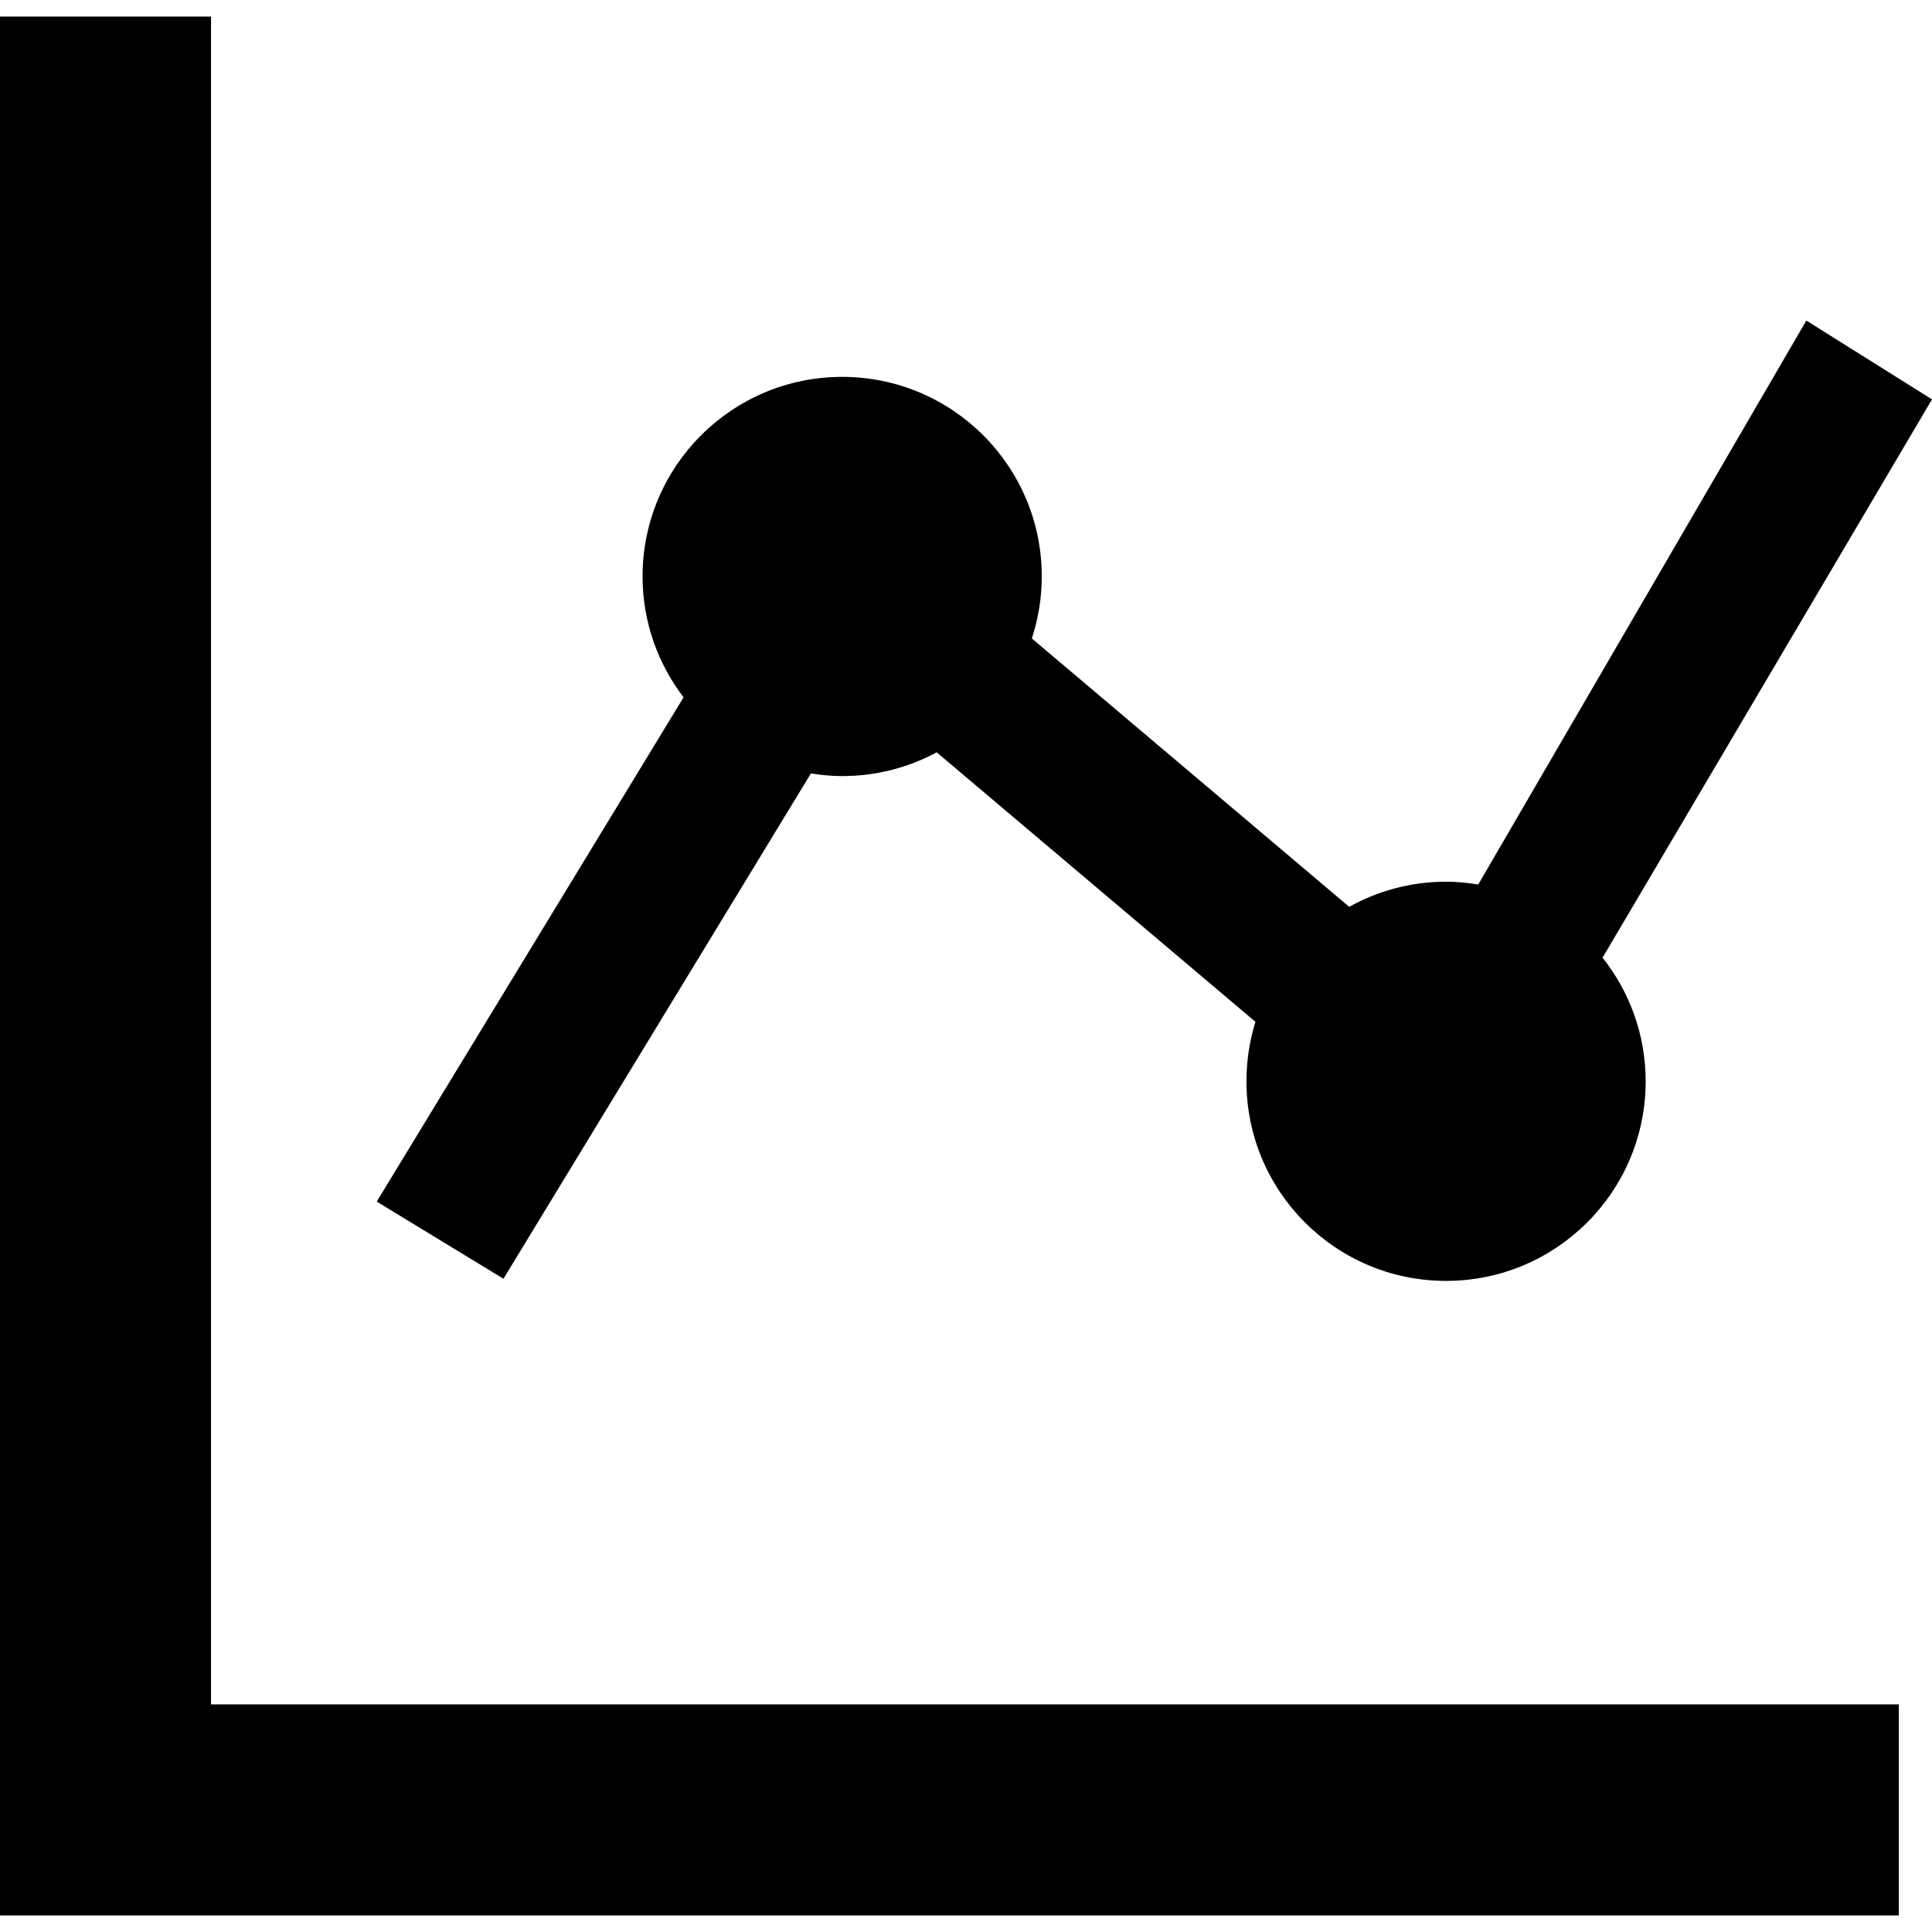
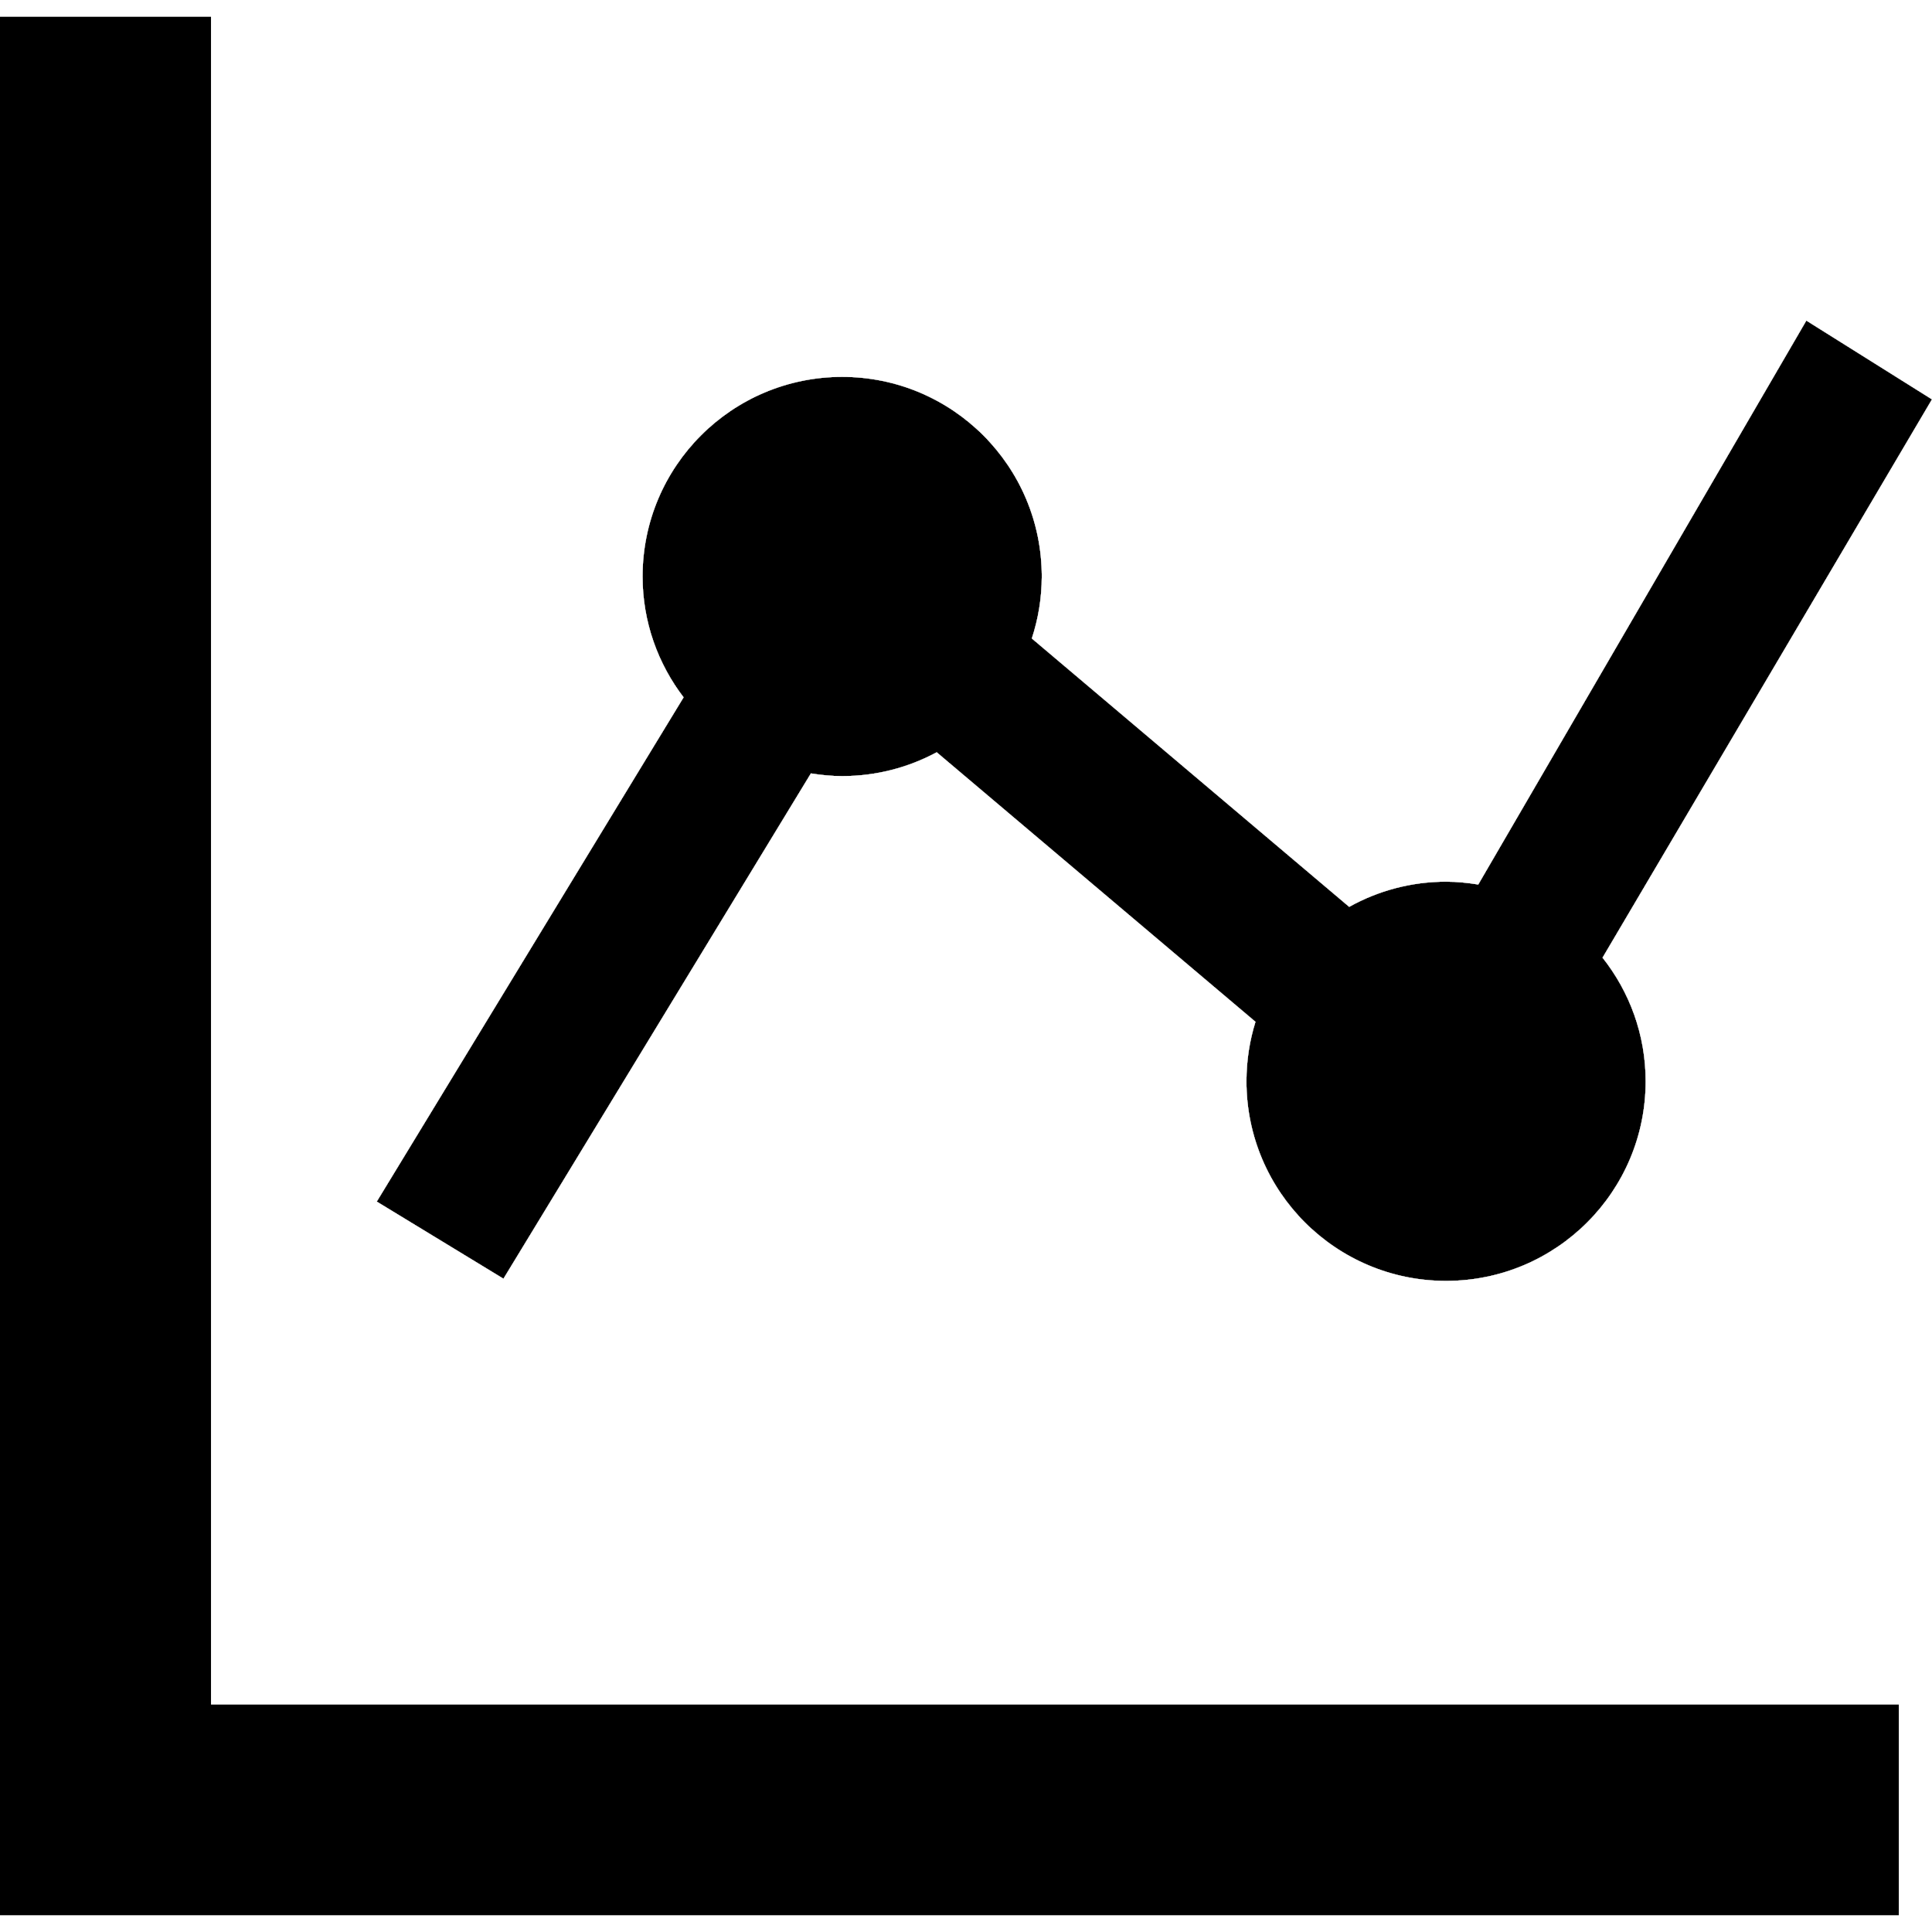
<svg xmlns="http://www.w3.org/2000/svg" height="800px" width="800px" version="1.1" id="_x32_" viewBox="0 0 512 512" xml:space="preserve">
+   <style>
+                 svg { filter: drop-shadow(0 0 0.5px white); }
+                 path, circle, ellipse, rect, polygon, polyline, line { 
+                     stroke-width: 1.2; 
+                     filter: drop-shadow(-0.5px -0.5px 0 white) drop-shadow(0.5px -0.5px 0 white) drop-shadow(-0.5px 0.5px 0 white) drop-shadow(0.5px 0.5px 0 white);
+                 }
+             </style>
  <style type="text/css">
	.st0{fill:#000000;}
</style>
  <g>
    <polygon class="st0" points="55.924,451.681 55.924,20.681 55.924,4.393 0,4.393 0,20.681 0,451.681 0,491.314 0,507.607    16.289,507.607 55.924,507.607 486.922,507.607 503.211,507.607 503.211,451.681 486.922,451.681  " />
    <path class="st0" d="M133.422,338.877l81.482-133.914c2.705,0.426,5.453,0.711,8.277,0.711c9.066,0,17.592-2.289,25.053-6.305   l84.476,71.426c-1.551,4.98-2.386,10.269-2.386,15.762c0,29.215,23.682,52.894,52.896,52.894c29.215,0,52.896-23.68,52.896-52.894   c0-12.387-4.289-23.754-11.42-32.766L512,105.838l-33.303-20.887l-86.953,149.457c-2.783-0.453-5.615-0.75-8.523-0.75   c-9.32,0-18.064,2.43-25.668,6.66l-84.104-71.121c1.688-5.172,2.631-10.684,2.631-16.422c0-29.215-23.686-52.898-52.898-52.898   c-29.215,0-52.896,23.684-52.896,52.898c0,12.054,4.078,23.133,10.867,32.027L99.838,318.435L133.422,338.877z" />
  </g>
</svg>
